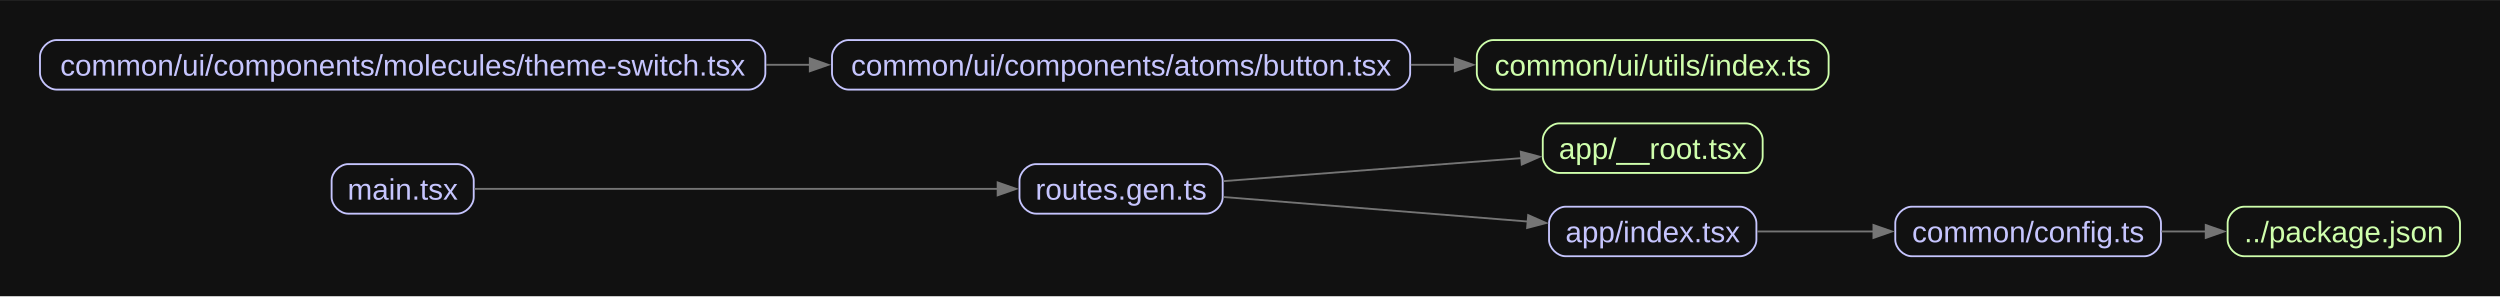
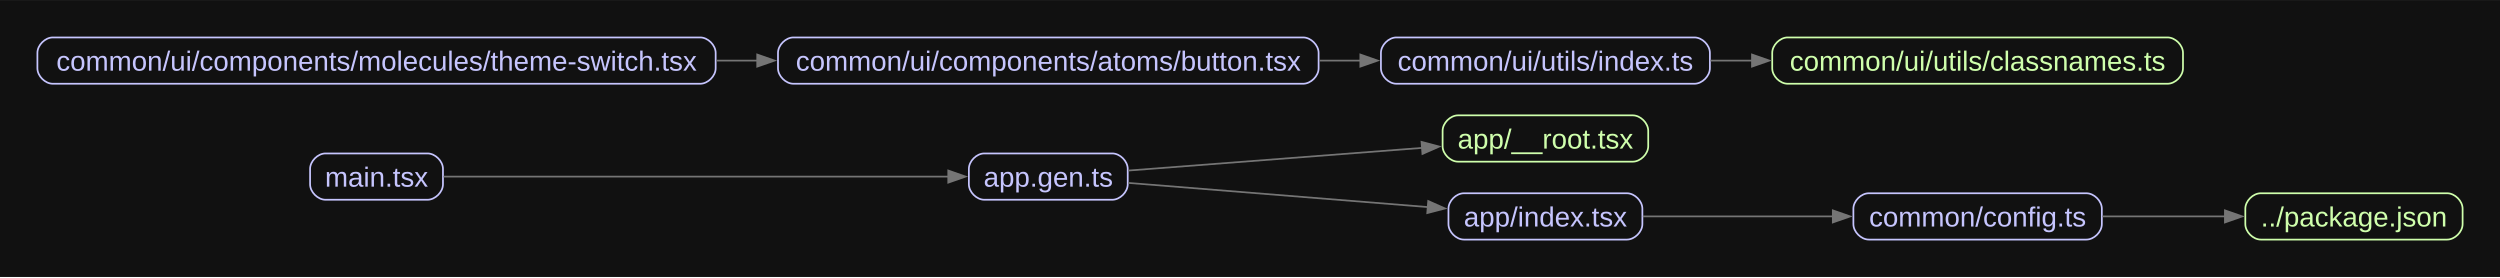
- <svg xmlns="http://www.w3.org/2000/svg" width="1350pt" height="160pt" viewBox="0.00 0.00 1350.20 159.95">
+ <svg xmlns="http://www.w3.org/2000/svg" width="1444pt" height="160pt" viewBox="0.00 0.00 1443.95 159.95">
  <g id="graph0" class="graph" transform="scale(1 1) rotate(0) translate(21.6 138.35)">
-     <polygon fill="#111111" stroke="none" points="-21.6,21.6 -21.6,-138.35 1328.6,-138.35 1328.6,21.6 -21.6,21.6" />
+     <polygon fill="#111111" stroke="none" points="-21.6,21.6 -21.6,-138.35 1422.35,-138.35 1422.35,21.6 -21.6,21.6" />
    <g id="node1" class="node">
-       <path fill="none" stroke="#cfffac" d="M1298.08,-26.75C1298.08,-26.75 1190.42,-26.75 1190.42,-26.75 1185.96,-26.75 1181.5,-22.29 1181.5,-17.83 1181.5,-17.83 1181.5,-8.92 1181.5,-8.92 1181.5,-4.46 1185.96,0 1190.42,0 1190.42,0 1298.08,0 1298.08,0 1302.54,0 1307,-4.46 1307,-8.92 1307,-8.92 1307,-17.83 1307,-17.83 1307,-22.29 1302.54,-26.75 1298.08,-26.75" />
-       <text text-anchor="middle" x="1244.25" y="-7.55" font-family="Arial" font-size="16.00" fill="#cfffac">../package.json</text>
+       <path fill="none" stroke="#cfffac" d="M1391.83,-26.75C1391.83,-26.75 1284.17,-26.75 1284.17,-26.75 1279.71,-26.75 1275.25,-22.29 1275.25,-17.83 1275.25,-17.83 1275.25,-8.92 1275.25,-8.92 1275.25,-4.46 1279.71,0 1284.17,0 1284.17,0 1391.83,0 1391.83,0 1396.29,0 1400.75,-4.46 1400.75,-8.92 1400.75,-8.92 1400.75,-17.83 1400.75,-17.83 1400.75,-22.29 1396.29,-26.75 1391.83,-26.75" />
+       <text text-anchor="middle" x="1338" y="-7.55" font-family="Arial" font-size="16.00" fill="#cfffac">../package.json</text>
    </g>
    <g id="node2" class="node">
+       <path fill="none" stroke="#c6c5fe" d="M620.83,-49.75C620.83,-49.75 546.92,-49.75 546.92,-49.75 542.46,-49.75 538,-45.29 538,-40.83 538,-40.83 538,-31.92 538,-31.92 538,-27.46 542.46,-23 546.92,-23 546.92,-23 620.83,-23 620.83,-23 625.29,-23 629.75,-27.46 629.75,-31.92 629.75,-31.92 629.75,-40.83 629.75,-40.83 629.75,-45.29 625.29,-49.75 620.83,-49.75" />
+       <text text-anchor="middle" x="583.88" y="-30.55" font-family="Arial" font-size="16.00" fill="#c6c5fe">app.gen.ts</text>
+     </g>
+     <g id="node3" class="node">
      <path fill="none" stroke="#cfffac" d="M921.46,-71.75C921.46,-71.75 820.54,-71.75 820.54,-71.75 816.08,-71.75 811.62,-67.29 811.62,-62.83 811.62,-62.83 811.62,-53.92 811.62,-53.92 811.62,-49.46 816.08,-45 820.54,-45 820.54,-45 921.46,-45 921.46,-45 925.92,-45 930.38,-49.46 930.38,-53.92 930.38,-53.92 930.38,-62.83 930.38,-62.83 930.38,-67.29 925.92,-71.75 921.46,-71.75" />
      <text text-anchor="middle" x="871" y="-52.55" font-family="Arial" font-size="16.00" fill="#cfffac">app/__root.tsx</text>
    </g>
-     <g id="node3" class="node">
+     <g id="edge1" class="edge">
+       <path fill="none" stroke="#757575" d="M630.05,-39.86C675.7,-43.38 746.85,-48.87 799.84,-52.96" />
+       <polygon fill="#757575" stroke="#757575" points="799.44,-56.44 809.68,-53.72 799.98,-49.46 799.44,-56.44" />
+     </g>
+     <g id="node4" class="node">
      <path fill="none" stroke="#c6c5fe" d="M918.08,-26.75C918.08,-26.75 823.92,-26.75 823.92,-26.75 819.46,-26.75 815,-22.29 815,-17.83 815,-17.83 815,-8.92 815,-8.92 815,-4.46 819.46,0 823.92,0 823.92,0 918.08,0 918.08,0 922.54,0 927,-4.46 927,-8.92 927,-8.92 927,-17.83 927,-17.83 927,-22.29 922.54,-26.75 918.08,-26.75" />
      <text text-anchor="middle" x="871" y="-7.55" font-family="Arial" font-size="16.00" fill="#c6c5fe">app/index.tsx</text>
    </g>
-     <g id="node4" class="node">
-       <path fill="none" stroke="#c6c5fe" d="M1136.58,-26.75C1136.58,-26.75 1010.92,-26.75 1010.92,-26.75 1006.46,-26.75 1002,-22.29 1002,-17.83 1002,-17.83 1002,-8.92 1002,-8.92 1002,-4.46 1006.46,0 1010.92,0 1010.92,0 1136.58,0 1136.58,0 1141.04,0 1145.5,-4.46 1145.5,-8.92 1145.5,-8.92 1145.5,-17.83 1145.5,-17.83 1145.5,-22.29 1141.04,-26.75 1136.58,-26.75" />
-       <text text-anchor="middle" x="1073.75" y="-7.55" font-family="Arial" font-size="16.00" fill="#c6c5fe">common/config.ts</text>
-     </g>
-     <g id="edge1" class="edge">
-       <path fill="none" stroke="#757575" d="M927.39,-13.38C946.87,-13.38 969.19,-13.38 990.41,-13.38" />
-       <polygon fill="#757575" stroke="#757575" points="990.21,-16.88 1000.21,-13.38 990.21,-9.88 990.21,-16.88" />
-     </g>
    <g id="edge2" class="edge">
-       <path fill="none" stroke="#757575" d="M1145.72,-13.38C1153.73,-13.38 1161.9,-13.38 1169.94,-13.38" />
-       <polygon fill="#757575" stroke="#757575" points="1169.67,-16.88 1179.67,-13.38 1169.67,-9.88 1169.67,-16.88" />
+       <path fill="none" stroke="#757575" d="M630.05,-32.73C676.65,-28.97 749.83,-23.07 803.13,-18.77" />
+       <polygon fill="#757575" stroke="#757575" points="803.32,-22.26 813.01,-17.97 802.76,-15.29 803.32,-22.26" />
    </g>
    <g id="node5" class="node">
+       <path fill="none" stroke="#c6c5fe" d="M1183.46,-26.75C1183.46,-26.75 1057.79,-26.75 1057.79,-26.75 1053.33,-26.75 1048.88,-22.29 1048.88,-17.83 1048.88,-17.83 1048.88,-8.92 1048.88,-8.92 1048.88,-4.46 1053.33,0 1057.79,0 1057.79,0 1183.46,0 1183.46,0 1187.92,0 1192.38,-4.46 1192.38,-8.92 1192.38,-8.92 1192.38,-17.83 1192.38,-17.83 1192.38,-22.29 1187.92,-26.75 1183.46,-26.75" />
+       <text text-anchor="middle" x="1120.62" y="-7.55" font-family="Arial" font-size="16.00" fill="#c6c5fe">common/config.ts</text>
+     </g>
+     <g id="edge3" class="edge">
+       <path fill="none" stroke="#757575" d="M927.26,-13.38C959.69,-13.38 1001.27,-13.38 1037.47,-13.38" />
+       <polygon fill="#757575" stroke="#757575" points="1037.01,-16.88 1047.01,-13.38 1037,-9.88 1037.01,-16.88" />
+     </g>
+     <g id="edge4" class="edge">
+       <path fill="none" stroke="#757575" d="M1192.74,-13.38C1215.49,-13.38 1240.7,-13.38 1263.61,-13.38" />
+       <polygon fill="#757575" stroke="#757575" points="1263.48,-16.88 1273.48,-13.38 1263.48,-9.88 1263.48,-16.88" />
+     </g>
+     <g id="node6" class="node">
      <path fill="none" stroke="#c6c5fe" d="M731.08,-116.75C731.08,-116.75 436.67,-116.75 436.67,-116.75 432.21,-116.75 427.75,-112.29 427.75,-107.83 427.75,-107.83 427.75,-98.92 427.75,-98.92 427.75,-94.46 432.21,-90 436.67,-90 436.67,-90 731.08,-90 731.08,-90 735.54,-90 740,-94.46 740,-98.92 740,-98.92 740,-107.83 740,-107.83 740,-112.29 735.54,-116.75 731.08,-116.75" />
      <text text-anchor="middle" x="583.88" y="-97.55" font-family="Arial" font-size="16.00" fill="#c6c5fe">common/ui/components/atoms/button.tsx</text>
    </g>
-     <g id="node6" class="node">
-       <path fill="none" stroke="#cfffac" d="M957.08,-116.75C957.08,-116.75 784.92,-116.75 784.92,-116.75 780.46,-116.75 776,-112.29 776,-107.83 776,-107.83 776,-98.92 776,-98.92 776,-94.46 780.46,-90 784.92,-90 784.92,-90 957.08,-90 957.08,-90 961.54,-90 966,-94.46 966,-98.92 966,-98.92 966,-107.83 966,-107.83 966,-112.29 961.54,-116.75 957.08,-116.75" />
-       <text text-anchor="middle" x="871" y="-97.55" font-family="Arial" font-size="16.00" fill="#cfffac">common/ui/utils/index.ts</text>
+     <g id="node7" class="node">
+       <path fill="none" stroke="#c6c5fe" d="M957.08,-116.75C957.08,-116.75 784.92,-116.75 784.92,-116.75 780.46,-116.75 776,-112.29 776,-107.83 776,-107.83 776,-98.92 776,-98.92 776,-94.46 780.46,-90 784.92,-90 784.92,-90 957.08,-90 957.08,-90 961.54,-90 966,-94.46 966,-98.92 966,-98.92 966,-107.83 966,-107.83 966,-112.29 961.54,-116.75 957.08,-116.75" />
+       <text text-anchor="middle" x="871" y="-97.55" font-family="Arial" font-size="16.00" fill="#c6c5fe">common/ui/utils/index.ts</text>
    </g>
-     <g id="edge3" class="edge">
+     <g id="edge5" class="edge">
      <path fill="none" stroke="#757575" d="M740.37,-103.38C748.42,-103.38 756.42,-103.38 764.26,-103.38" />
      <polygon fill="#757575" stroke="#757575" points="764.11,-106.88 774.11,-103.38 764.11,-99.88 764.11,-106.88" />
    </g>
-     <g id="node7" class="node">
+     <g id="node9" class="node">
+       <path fill="none" stroke="#cfffac" d="M1230.33,-116.75C1230.33,-116.75 1010.92,-116.75 1010.92,-116.75 1006.46,-116.75 1002,-112.29 1002,-107.83 1002,-107.83 1002,-98.92 1002,-98.92 1002,-94.46 1006.46,-90 1010.92,-90 1010.92,-90 1230.33,-90 1230.33,-90 1234.79,-90 1239.25,-94.46 1239.25,-98.92 1239.25,-98.92 1239.25,-107.83 1239.25,-107.83 1239.25,-112.29 1234.79,-116.75 1230.33,-116.75" />
+       <text text-anchor="middle" x="1120.62" y="-97.55" font-family="Arial" font-size="16.00" fill="#cfffac">common/ui/utils/classnames.ts</text>
+     </g>
+     <g id="edge7" class="edge">
+       <path fill="none" stroke="#757575" d="M966.32,-103.38C974.22,-103.38 982.29,-103.38 990.38,-103.38" />
+       <polygon fill="#757575" stroke="#757575" points="990.32,-106.88 1000.32,-103.38 990.32,-99.88 990.32,-106.88" />
+     </g>
+     <g id="node8" class="node">
      <path fill="none" stroke="#c6c5fe" d="M382.83,-116.75C382.83,-116.75 8.92,-116.75 8.92,-116.75 4.46,-116.75 0,-112.29 0,-107.83 0,-107.83 0,-98.92 0,-98.92 0,-94.46 4.46,-90 8.92,-90 8.92,-90 382.83,-90 382.83,-90 387.29,-90 391.75,-94.46 391.75,-98.92 391.75,-98.92 391.75,-107.83 391.75,-107.83 391.75,-112.29 387.29,-116.75 382.83,-116.75" />
      <text text-anchor="middle" x="195.88" y="-97.55" font-family="Arial" font-size="16.00" fill="#c6c5fe">common/ui/components/molecules/theme-switch.tsx</text>
    </g>
-     <g id="edge4" class="edge">
+     <g id="edge6" class="edge">
      <path fill="none" stroke="#757575" d="M392.14,-103.38C400.05,-103.38 407.96,-103.38 415.81,-103.38" />
      <polygon fill="#757575" stroke="#757575" points="415.76,-106.88 425.76,-103.38 415.76,-99.88 415.76,-106.88" />
    </g>
-     <g id="node8" class="node">
+     <g id="node10" class="node">
      <path fill="none" stroke="#c6c5fe" d="M225.33,-49.75C225.33,-49.75 166.42,-49.75 166.42,-49.75 161.96,-49.75 157.5,-45.29 157.5,-40.83 157.5,-40.83 157.5,-31.92 157.5,-31.92 157.5,-27.46 161.96,-23 166.42,-23 166.42,-23 225.33,-23 225.33,-23 229.79,-23 234.25,-27.46 234.25,-31.92 234.25,-31.92 234.25,-40.83 234.25,-40.83 234.25,-45.29 229.79,-49.75 225.33,-49.75" />
      <text text-anchor="middle" x="195.88" y="-30.55" font-family="Arial" font-size="16.00" fill="#c6c5fe">main.tsx</text>
    </g>
-     <g id="node9" class="node">
-       <path fill="none" stroke="#c6c5fe" d="M629.83,-49.75C629.83,-49.75 537.92,-49.75 537.92,-49.75 533.46,-49.75 529,-45.29 529,-40.83 529,-40.83 529,-31.92 529,-31.92 529,-27.46 533.46,-23 537.92,-23 537.92,-23 629.83,-23 629.83,-23 634.29,-23 638.75,-27.46 638.75,-31.92 638.75,-31.92 638.75,-40.83 638.75,-40.83 638.75,-45.29 634.29,-49.75 629.83,-49.75" />
-       <text text-anchor="middle" x="583.88" y="-30.55" font-family="Arial" font-size="16.00" fill="#c6c5fe">routes.gen.ts</text>
-     </g>
-     <g id="edge5" class="edge">
-       <path fill="none" stroke="#757575" d="M234.59,-36.38C300.27,-36.38 436.38,-36.38 517.63,-36.38" />
-       <polygon fill="#757575" stroke="#757575" points="517.21,-39.88 527.21,-36.38 517.21,-32.88 517.21,-39.88" />
-     </g>
-     <g id="edge6" class="edge">
-       <path fill="none" stroke="#757575" d="M639.18,-40.56C684.9,-44.09 750.58,-49.16 800.2,-52.99" />
-       <polygon fill="#757575" stroke="#757575" points="799.74,-56.46 809.98,-53.74 800.27,-49.48 799.74,-56.46" />
-     </g>
-     <g id="edge7" class="edge">
-       <path fill="none" stroke="#757575" d="M639.18,-31.99C685.94,-28.22 753.61,-22.76 803.59,-18.73" />
-       <polygon fill="#757575" stroke="#757575" points="803.74,-22.23 813.42,-17.94 803.17,-15.25 803.74,-22.23" />
+     <g id="edge8" class="edge">
+       <path fill="none" stroke="#757575" d="M234.59,-36.38C302.66,-36.38 446.4,-36.38 526.3,-36.38" />
+       <polygon fill="#757575" stroke="#757575" points="526.1,-39.88 536.1,-36.38 526.1,-32.88 526.1,-39.88" />
    </g>
  </g>
</svg>
